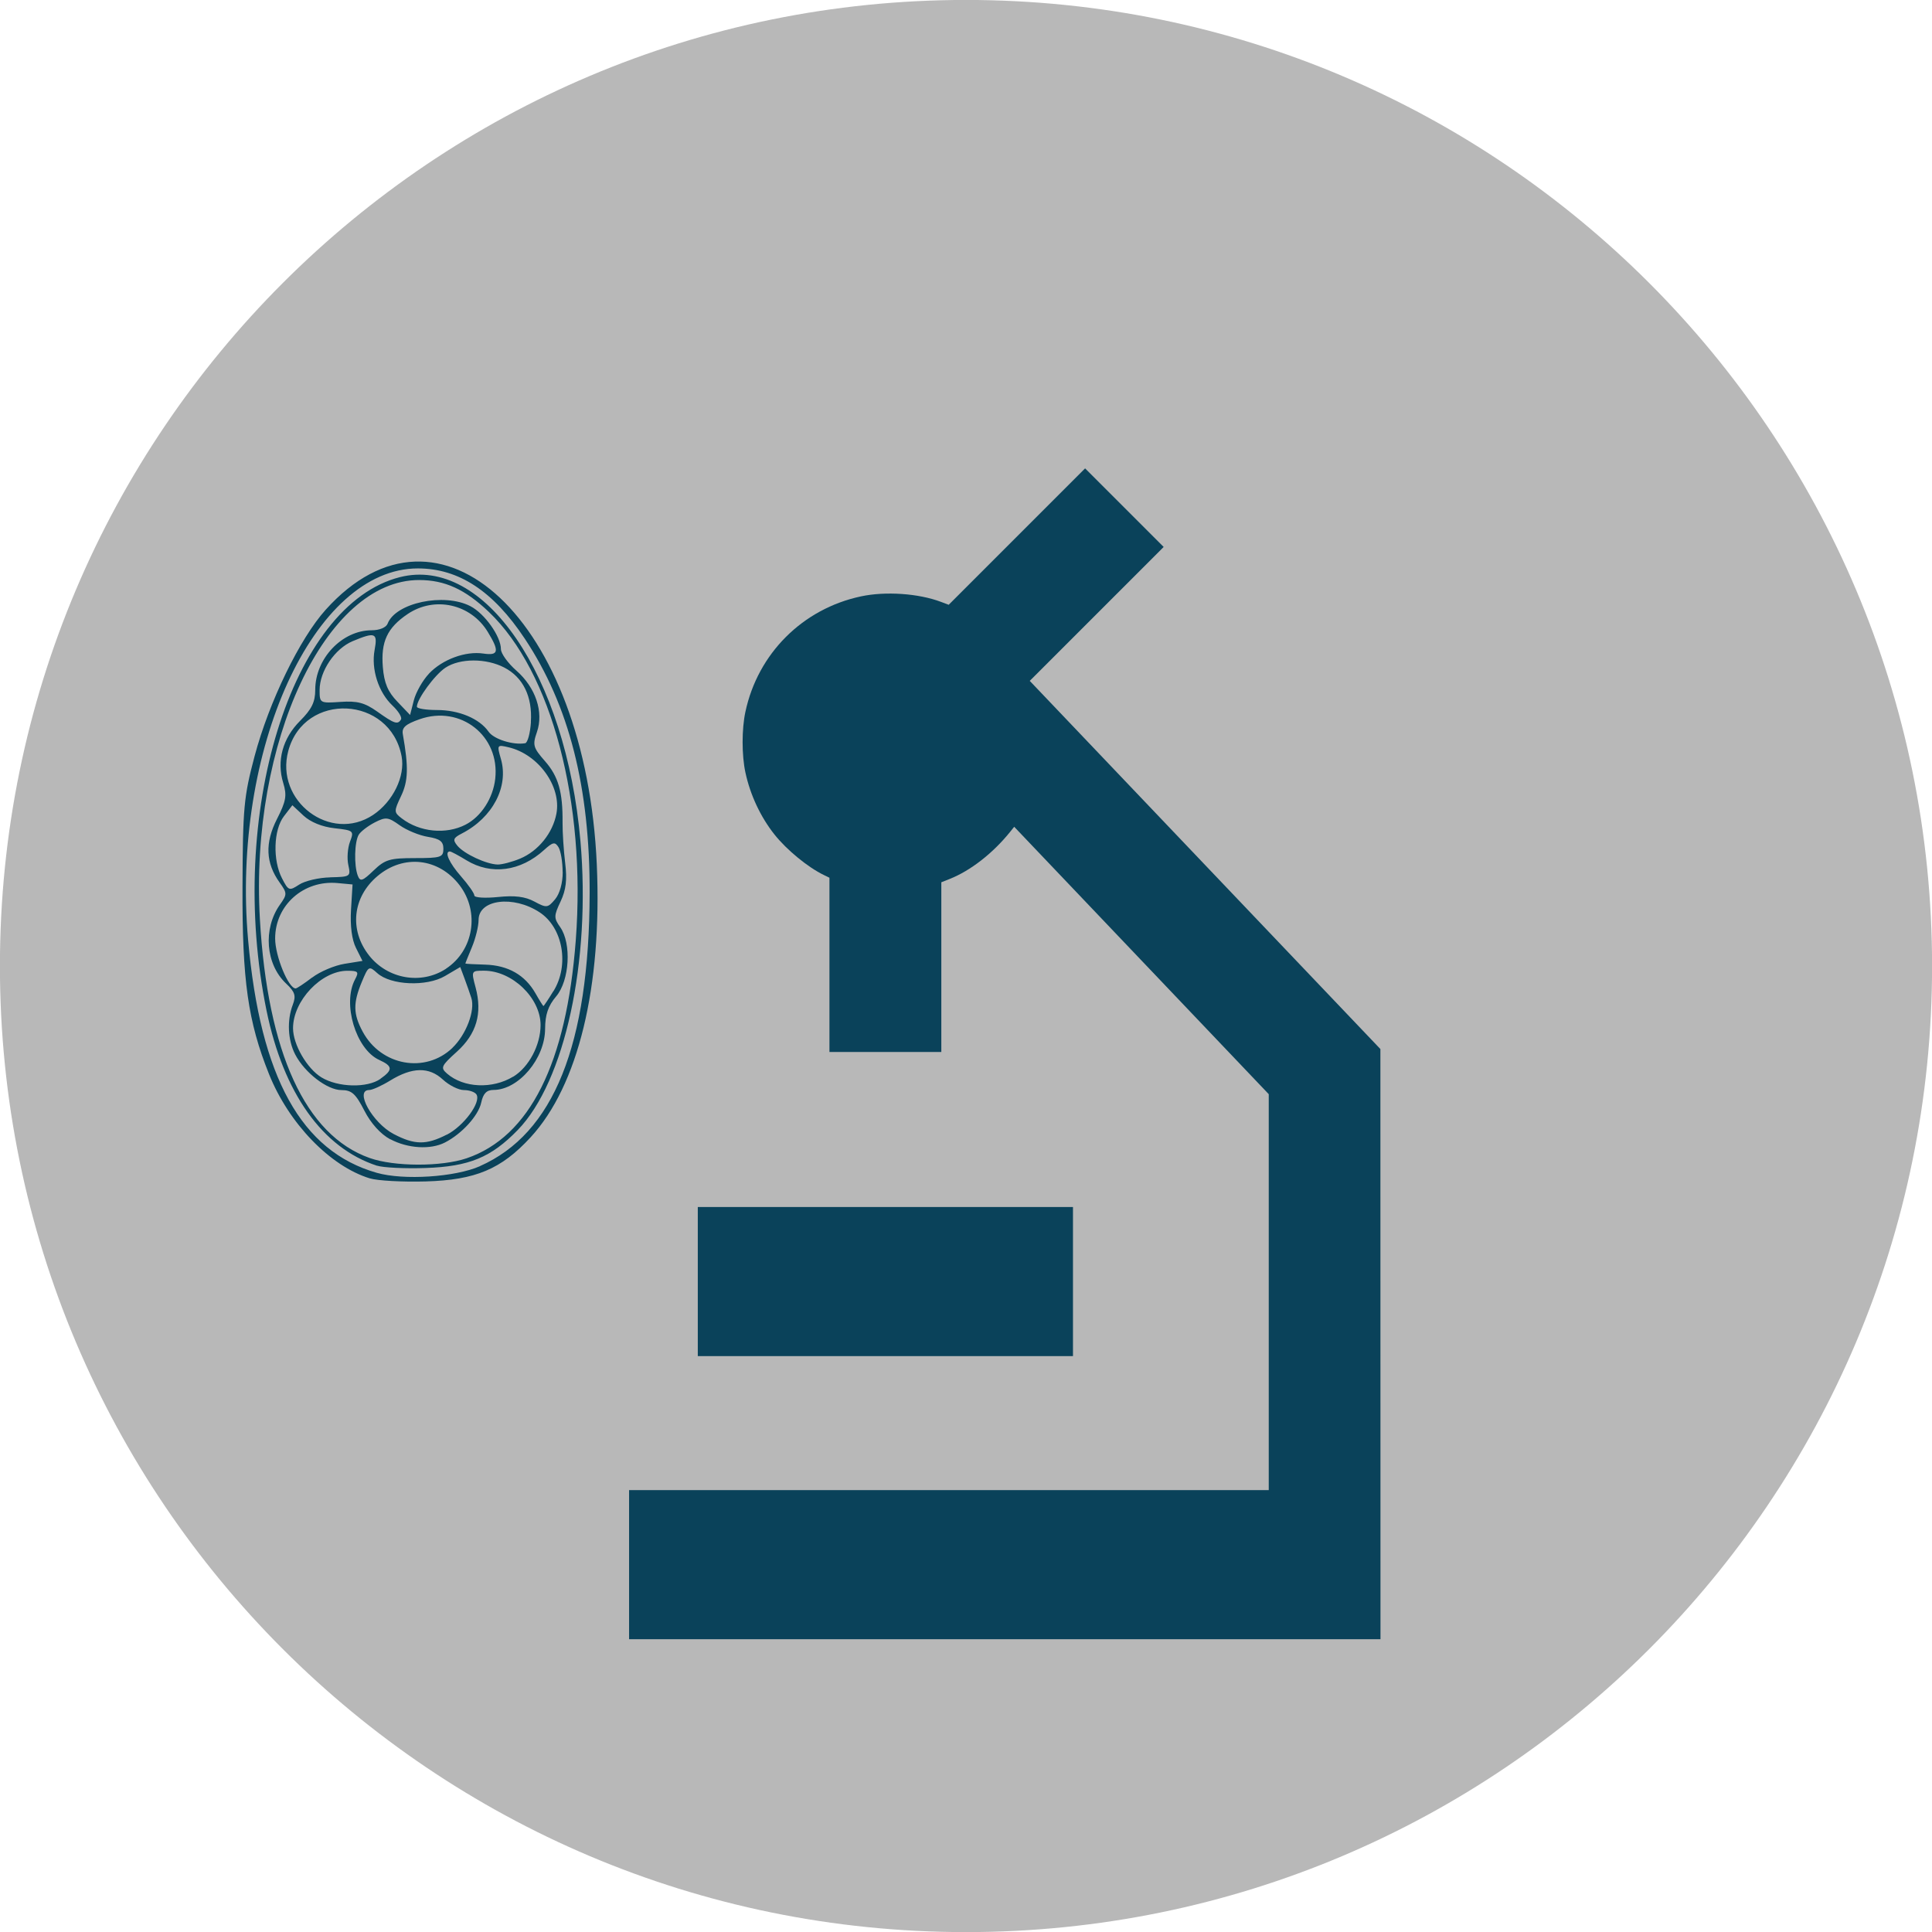
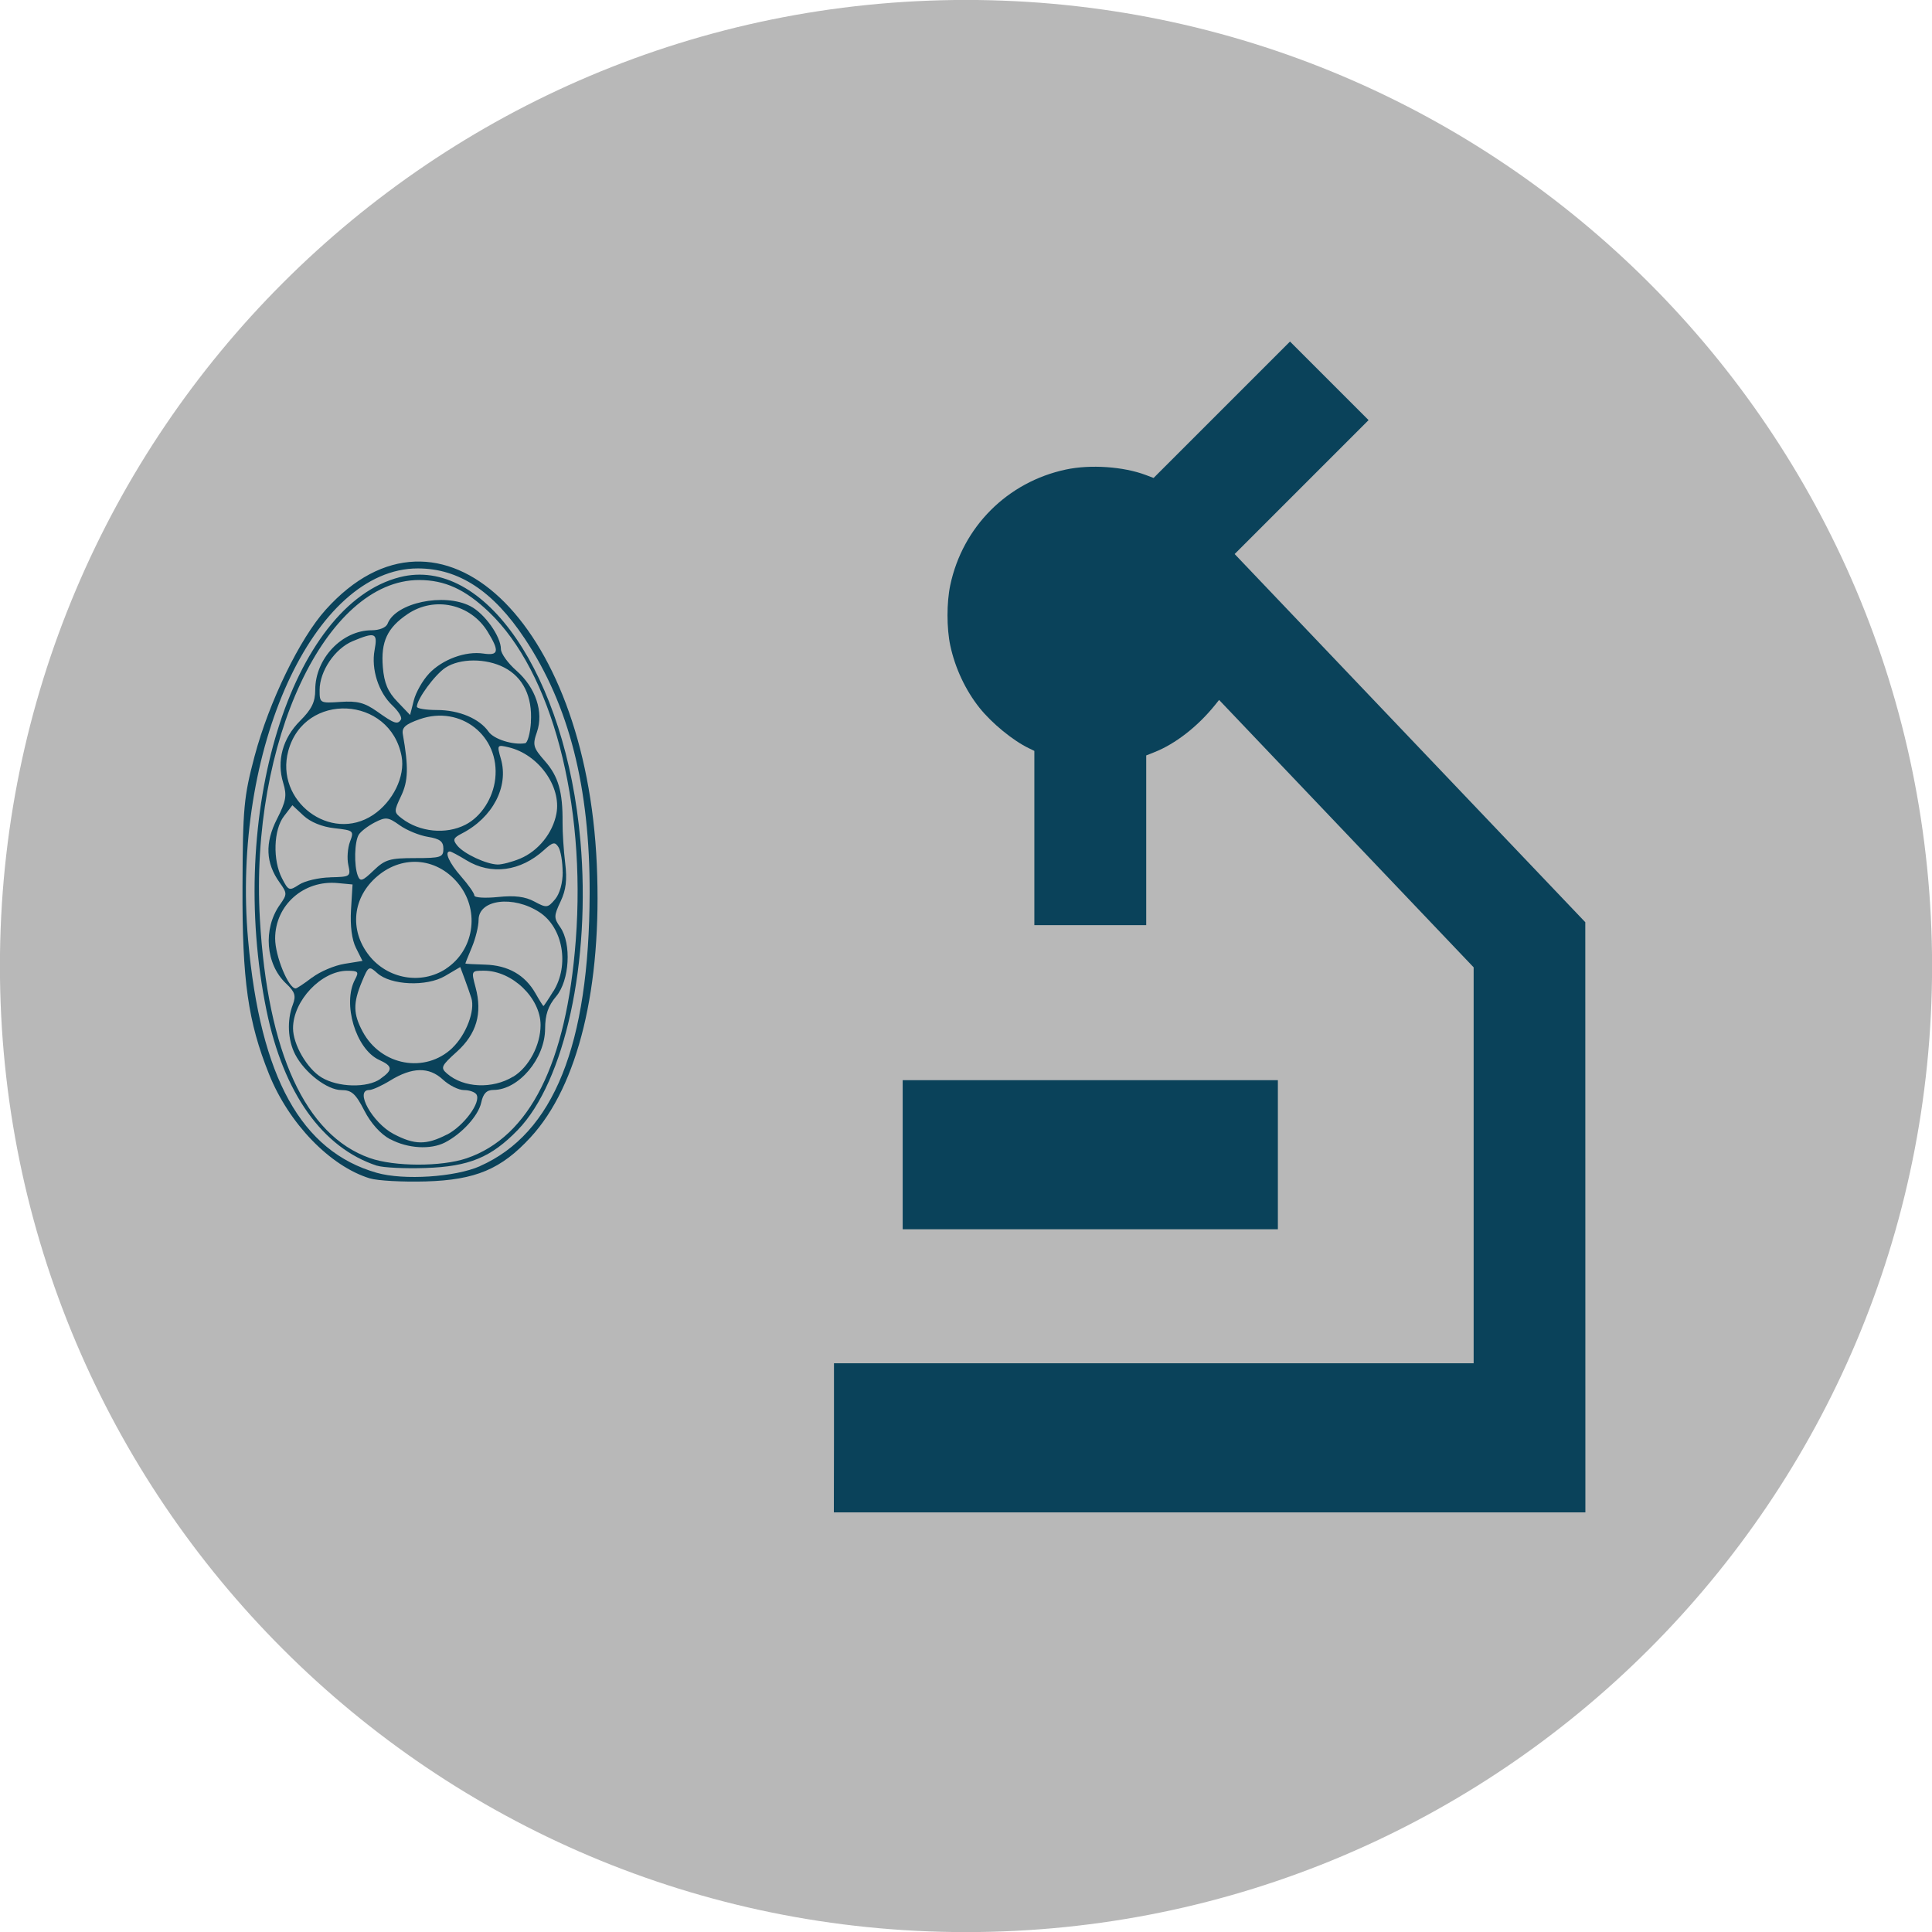
<svg xmlns="http://www.w3.org/2000/svg" width="100" height="100" viewBox="0 0 26.458 26.458" version="1.1" id="svg8">
  <defs id="defs2" />
  <g id="layer1" transform="translate(0,-270.5417)">
    <circle style="fill:#b3b3b3;fill-opacity:0.941;stroke-width:0.265" id="path815" cx="13.229" cy="283.771" r="13.23" />
-     <path id="path2" d="m 8.615,291.969 v -1.021 h 4.38 4.38 v -2.711 -2.711 l -1.743,-1.831 -1.743,-1.831 -0.056,0.07 c -0.238,0.295 -0.544,0.533 -0.831,0.646 l -0.111,0.044 v 1.162 1.162 h -0.766 -0.766 v -1.193 -1.193 l -0.076,-0.037 c -0.218,-0.105 -0.508,-0.343 -0.676,-0.554 -0.191,-0.24 -0.333,-0.543 -0.399,-0.851 -0.051,-0.237 -0.051,-0.593 0,-0.83 0.17,-0.798 0.783,-1.411 1.582,-1.581 0.336,-0.072 0.789,-0.041 1.096,0.075 l 0.106,0.04 0.934,-0.934 0.934,-0.934 0.538,0.538 0.538,0.538 -0.917,0.917 -0.917,0.917 2.401,2.521 2.401,2.521 5.88e-4,4.041 5.89e-4,4.041 H 13.76 8.615 Z m 0.941,-3.877 v -1.021 h 2.569 2.569 v 1.021 1.021 H 12.125 9.556 Z" style="fill:#0a425a;fill-opacity:1;stroke-width:0.016" />
+     <path id="path2" d="m 11.421,290.232 v -1.021 h 4.38 4.38 v -2.711 -2.711 l -1.743,-1.831 -1.743,-1.831 -0.056,0.07 c -0.238,0.295 -0.544,0.533 -0.831,0.646 l -0.111,0.044 v 1.162 1.162 h -0.766 -0.766 v -1.193 -1.193 l -0.076,-0.037 c -0.218,-0.105 -0.508,-0.343 -0.676,-0.554 -0.191,-0.24 -0.333,-0.543 -0.399,-0.851 -0.051,-0.237 -0.051,-0.593 0,-0.83 0.17,-0.798 0.783,-1.411 1.582,-1.581 0.336,-0.072 0.789,-0.041 1.096,0.075 l 0.106,0.04 0.934,-0.934 0.934,-0.934 0.538,0.538 0.538,0.538 -0.917,0.917 -0.917,0.917 2.401,2.521 2.401,2.521 5.88e-4,4.041 5.89e-4,4.041 h -5.146 -5.146 z m 0.941,-3.877 v -1.021 h 2.569 2.569 v 1.021 1.021 h -2.569 -2.569 z" style="fill:#0a425a;fill-opacity:1;stroke-width:0.016" />
    <path id="path53" d="m 5.064,286.679 c -0.544,-0.167 -1.109,-0.752 -1.38,-1.428 -0.288,-0.719 -0.368,-1.281 -0.363,-2.566 0.004,-1.079 0.018,-1.232 0.165,-1.786 0.199,-0.748 0.619,-1.612 0.974,-2.007 1.564,-1.74 3.566,0.143 3.713,3.491 0.074,1.674 -0.255,3.026 -0.907,3.734 -0.403,0.437 -0.753,0.584 -1.436,0.604 -0.316,0.009 -0.661,-0.01 -0.765,-0.042 z m 1.509,-0.168 c 1.009,-0.446 1.496,-1.658 1.502,-3.735 0.004,-1.454 -0.281,-2.574 -0.889,-3.489 -0.433,-0.652 -0.904,-0.961 -1.464,-0.961 -1.424,0 -2.556,2.481 -2.324,5.091 0.167,1.878 0.728,2.892 1.762,3.186 0.369,0.105 1.073,0.059 1.413,-0.091 z m -1.41,-0.005 c -0.747,-0.244 -1.281,-0.995 -1.513,-2.125 -0.549,-2.681 0.338,-5.561 1.828,-5.936 1.156,-0.291 2.272,1.341 2.471,3.616 0.144,1.645 -0.213,3.291 -0.859,3.956 -0.364,0.375 -0.666,0.5 -1.261,0.52 -0.283,0.01 -0.583,-0.005 -0.666,-0.032 z M 6.39,286.404 c 0.864,-0.294 1.367,-1.299 1.495,-2.986 0.143,-1.887 -0.33,-3.676 -1.189,-4.495 -0.326,-0.311 -0.604,-0.438 -0.958,-0.438 -1.278,10e-4 -2.318,2.218 -2.179,4.643 0.105,1.83 0.624,2.961 1.503,3.272 0.338,0.12 0.983,0.121 1.328,0.004 z m -1.046,-0.26 c -0.132,-0.071 -0.265,-0.218 -0.355,-0.394 -0.119,-0.232 -0.174,-0.28 -0.313,-0.28 -0.195,0 -0.505,-0.239 -0.634,-0.489 -0.101,-0.196 -0.114,-0.466 -0.032,-0.681 0.046,-0.122 0.03,-0.174 -0.091,-0.288 -0.282,-0.265 -0.32,-0.751 -0.085,-1.082 0.1,-0.141 0.1,-0.156 -0.005,-0.303 -0.191,-0.266 -0.203,-0.542 -0.036,-0.869 0.125,-0.246 0.138,-0.322 0.086,-0.493 -0.093,-0.302 -0.009,-0.611 0.229,-0.85 0.161,-0.161 0.209,-0.259 0.209,-0.426 0,-0.429 0.367,-0.816 0.773,-0.816 0.107,0 0.198,-0.038 0.218,-0.09 0.11,-0.287 0.772,-0.427 1.134,-0.24 0.195,0.101 0.418,0.414 0.418,0.589 1.27e-4,0.059 0.095,0.191 0.211,0.293 0.265,0.232 0.377,0.568 0.282,0.842 -0.062,0.178 -0.052,0.213 0.11,0.398 0.184,0.209 0.245,0.422 0.241,0.841 -0.001,0.133 0.015,0.383 0.036,0.554 0.028,0.23 0.012,0.368 -0.063,0.527 -0.093,0.197 -0.094,0.226 -0.005,0.352 0.157,0.224 0.128,0.73 -0.055,0.947 -0.111,0.131 -0.151,0.251 -0.152,0.444 -6.888e-4,0.408 -0.362,0.837 -0.706,0.838 -0.095,2.3e-4 -0.142,0.048 -0.169,0.174 -0.039,0.179 -0.265,0.427 -0.497,0.546 -0.197,0.101 -0.509,0.082 -0.747,-0.045 z m 0.775,-0.063 c 0.232,-0.119 0.472,-0.444 0.406,-0.551 -0.021,-0.033 -0.097,-0.06 -0.171,-0.06 -0.073,0 -0.204,-0.065 -0.29,-0.145 -0.189,-0.175 -0.419,-0.171 -0.72,0.014 -0.117,0.072 -0.246,0.13 -0.288,0.13 -0.205,5.7e-4 0.044,0.449 0.334,0.602 0.287,0.151 0.447,0.153 0.728,0.009 z M 5.21,285.315 C 5.383,285.194 5.38,285.142 5.193,285.057 4.873,284.911 4.685,284.285 4.863,283.953 c 0.055,-0.103 0.042,-0.117 -0.106,-0.117 -0.356,4.6e-4 -0.744,0.41 -0.744,0.787 0,0.222 0.191,0.552 0.389,0.673 0.227,0.138 0.626,0.148 0.809,0.02 z m 1.818,-0.028 c 0.215,-0.131 0.375,-0.434 0.375,-0.708 -4.581e-4,-0.371 -0.389,-0.744 -0.775,-0.744 -0.174,0 -0.176,0.002 -0.115,0.229 0.095,0.356 0.013,0.637 -0.256,0.88 -0.216,0.195 -0.227,0.22 -0.135,0.3 0.227,0.197 0.621,0.215 0.907,0.041 z m -0.833,-0.395 c 0.189,-0.181 0.314,-0.511 0.26,-0.683 -0.018,-0.056 -0.059,-0.174 -0.092,-0.263 l -0.06,-0.161 -0.209,0.123 c -0.252,0.148 -0.743,0.127 -0.928,-0.04 -0.113,-0.102 -0.12,-0.098 -0.211,0.12 -0.121,0.291 -0.119,0.439 0.012,0.682 0.252,0.468 0.858,0.577 1.229,0.222 z m 1.384,-0.776 c 0.221,-0.358 0.131,-0.871 -0.19,-1.081 -0.36,-0.236 -0.835,-0.176 -0.835,0.105 0,0.085 -0.041,0.253 -0.091,0.372 -0.05,0.12 -0.091,0.221 -0.09,0.225 2.059e-4,0.004 0.122,0.011 0.271,0.015 0.313,0.009 0.545,0.141 0.688,0.391 0.055,0.097 0.105,0.176 0.11,0.176 0.006,1.8e-4 0.067,-0.091 0.136,-0.204 z m -3.304,-0.187 c 0.107,-0.082 0.306,-0.166 0.442,-0.188 l 0.247,-0.04 -0.089,-0.178 c -0.057,-0.113 -0.081,-0.303 -0.068,-0.523 l 0.021,-0.346 -0.204,-0.019 c -0.464,-0.044 -0.856,0.302 -0.856,0.759 0,0.242 0.182,0.684 0.281,0.684 0.016,0 0.117,-0.067 0.224,-0.149 z M 6.107,283.808 c 0.38,-0.249 0.466,-0.777 0.187,-1.143 -0.285,-0.374 -0.766,-0.428 -1.124,-0.126 -0.342,0.288 -0.39,0.738 -0.116,1.087 0.255,0.324 0.715,0.404 1.053,0.183 z m 1.598,-1.325 c -4.576e-4,-0.138 -0.026,-0.291 -0.057,-0.34 -0.048,-0.076 -0.077,-0.07 -0.196,0.038 -0.323,0.295 -0.726,0.348 -1.064,0.142 -0.109,-0.067 -0.211,-0.121 -0.227,-0.121 -0.08,0 -0.009,0.158 0.153,0.342 0.1,0.114 0.182,0.231 0.182,0.261 0,0.03 0.145,0.039 0.323,0.021 0.231,-0.024 0.373,-0.006 0.499,0.062 0.167,0.09 0.183,0.088 0.283,-0.03 0.064,-0.076 0.106,-0.224 0.105,-0.376 z m -3.182,0.073 c 0.275,-0.006 0.282,-0.01 0.247,-0.169 -0.02,-0.09 -0.009,-0.233 0.023,-0.318 0.057,-0.149 0.05,-0.156 -0.213,-0.185 -0.17,-0.019 -0.328,-0.084 -0.424,-0.173 l -0.152,-0.142 -0.116,0.151 c -0.142,0.185 -0.155,0.601 -0.026,0.85 0.088,0.171 0.099,0.175 0.235,0.086 0.078,-0.051 0.27,-0.096 0.425,-0.099 z m 1.159,-0.263 c 0.356,0 0.39,-0.011 0.39,-0.128 0,-0.1 -0.047,-0.136 -0.212,-0.163 -0.117,-0.019 -0.291,-0.09 -0.387,-0.159 -0.158,-0.113 -0.19,-0.116 -0.342,-0.038 -0.092,0.048 -0.189,0.122 -0.217,0.166 -0.06,0.095 -0.068,0.422 -0.014,0.563 0.033,0.085 0.064,0.075 0.216,-0.071 0.157,-0.151 0.223,-0.17 0.567,-0.17 z m 1.441,0.007 c 0.249,-0.104 0.447,-0.35 0.497,-0.616 0.07,-0.372 -0.246,-0.811 -0.653,-0.908 -0.161,-0.038 -0.163,-0.035 -0.107,0.16 0.109,0.38 -0.113,0.803 -0.535,1.02 -0.119,0.061 -0.128,0.086 -0.061,0.168 0.093,0.112 0.396,0.253 0.551,0.257 0.059,10e-4 0.198,-0.035 0.308,-0.081 z m -0.749,-0.464 c 0.215,-0.11 0.378,-0.362 0.408,-0.629 0.066,-0.587 -0.474,-1.013 -1.035,-0.816 -0.196,0.069 -0.247,0.115 -0.23,0.208 0.079,0.448 0.074,0.638 -0.024,0.843 -0.1,0.211 -0.1,0.224 0.01,0.308 0.244,0.187 0.604,0.223 0.871,0.086 z m -1.265,-0.134 c 0.273,-0.182 0.442,-0.53 0.391,-0.802 -0.156,-0.833 -1.332,-0.89 -1.552,-0.075 -0.185,0.687 0.579,1.264 1.161,0.877 z m 2.161,-1.272 c 0.023,-0.348 -0.107,-0.614 -0.365,-0.747 -0.249,-0.129 -0.606,-0.128 -0.804,0.002 -0.145,0.095 -0.392,0.431 -0.392,0.535 -1.272e-4,0.025 0.124,0.045 0.275,0.045 0.302,0 0.581,0.117 0.707,0.297 0.072,0.103 0.335,0.186 0.501,0.158 0.033,-0.006 0.069,-0.136 0.079,-0.29 z m -1.779,-0.035 c 0.018,-0.029 -0.035,-0.114 -0.116,-0.191 -0.192,-0.18 -0.294,-0.499 -0.245,-0.761 0.044,-0.236 0.009,-0.25 -0.3,-0.121 -0.244,0.102 -0.453,0.411 -0.453,0.67 -2.54e-4,0.179 0.004,0.181 0.287,0.162 0.229,-0.016 0.33,0.011 0.5,0.131 0.237,0.169 0.282,0.184 0.328,0.109 z m 0.383,-0.628 c 0.185,-0.195 0.5,-0.312 0.747,-0.275 0.209,0.031 0.221,-0.032 0.058,-0.298 -0.233,-0.382 -0.728,-0.492 -1.097,-0.243 -0.279,0.188 -0.368,0.379 -0.339,0.728 0.018,0.217 0.068,0.336 0.199,0.472 l 0.174,0.182 0.051,-0.2 c 0.028,-0.11 0.121,-0.274 0.207,-0.365 z" style="fill:#0a425a;fill-opacity:1;stroke-width:0.061" />
  </g>
</svg>
